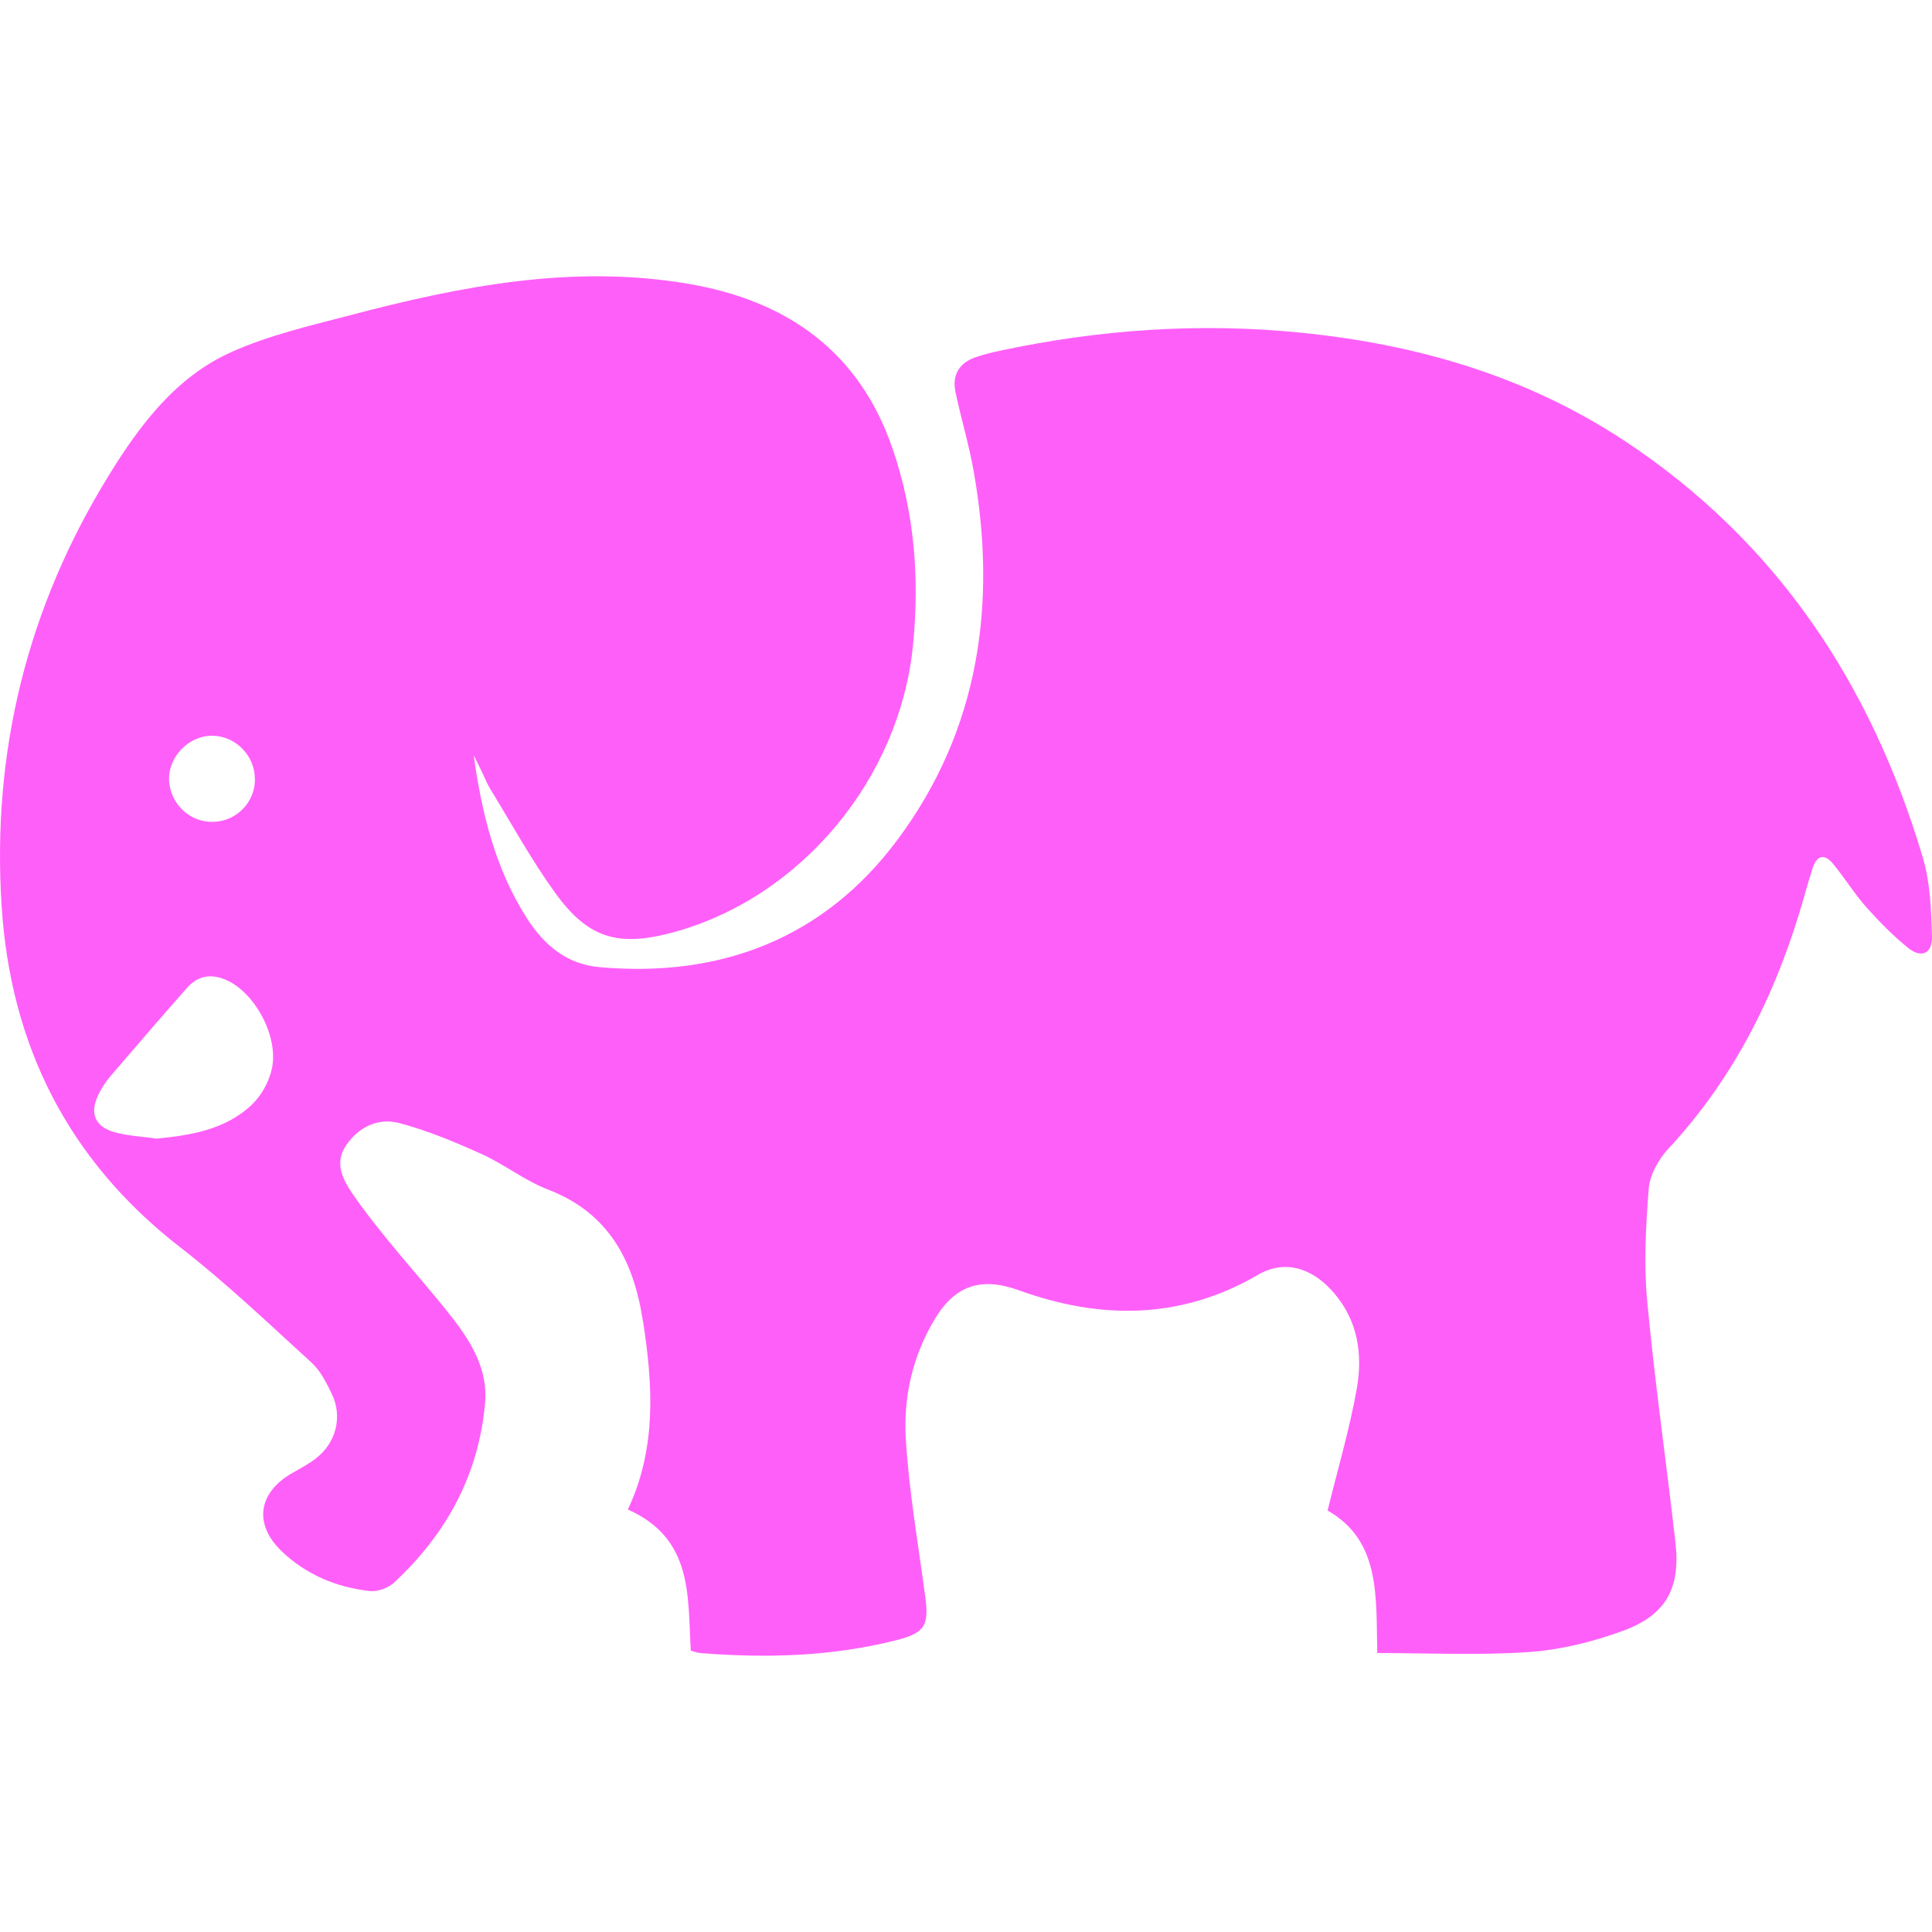
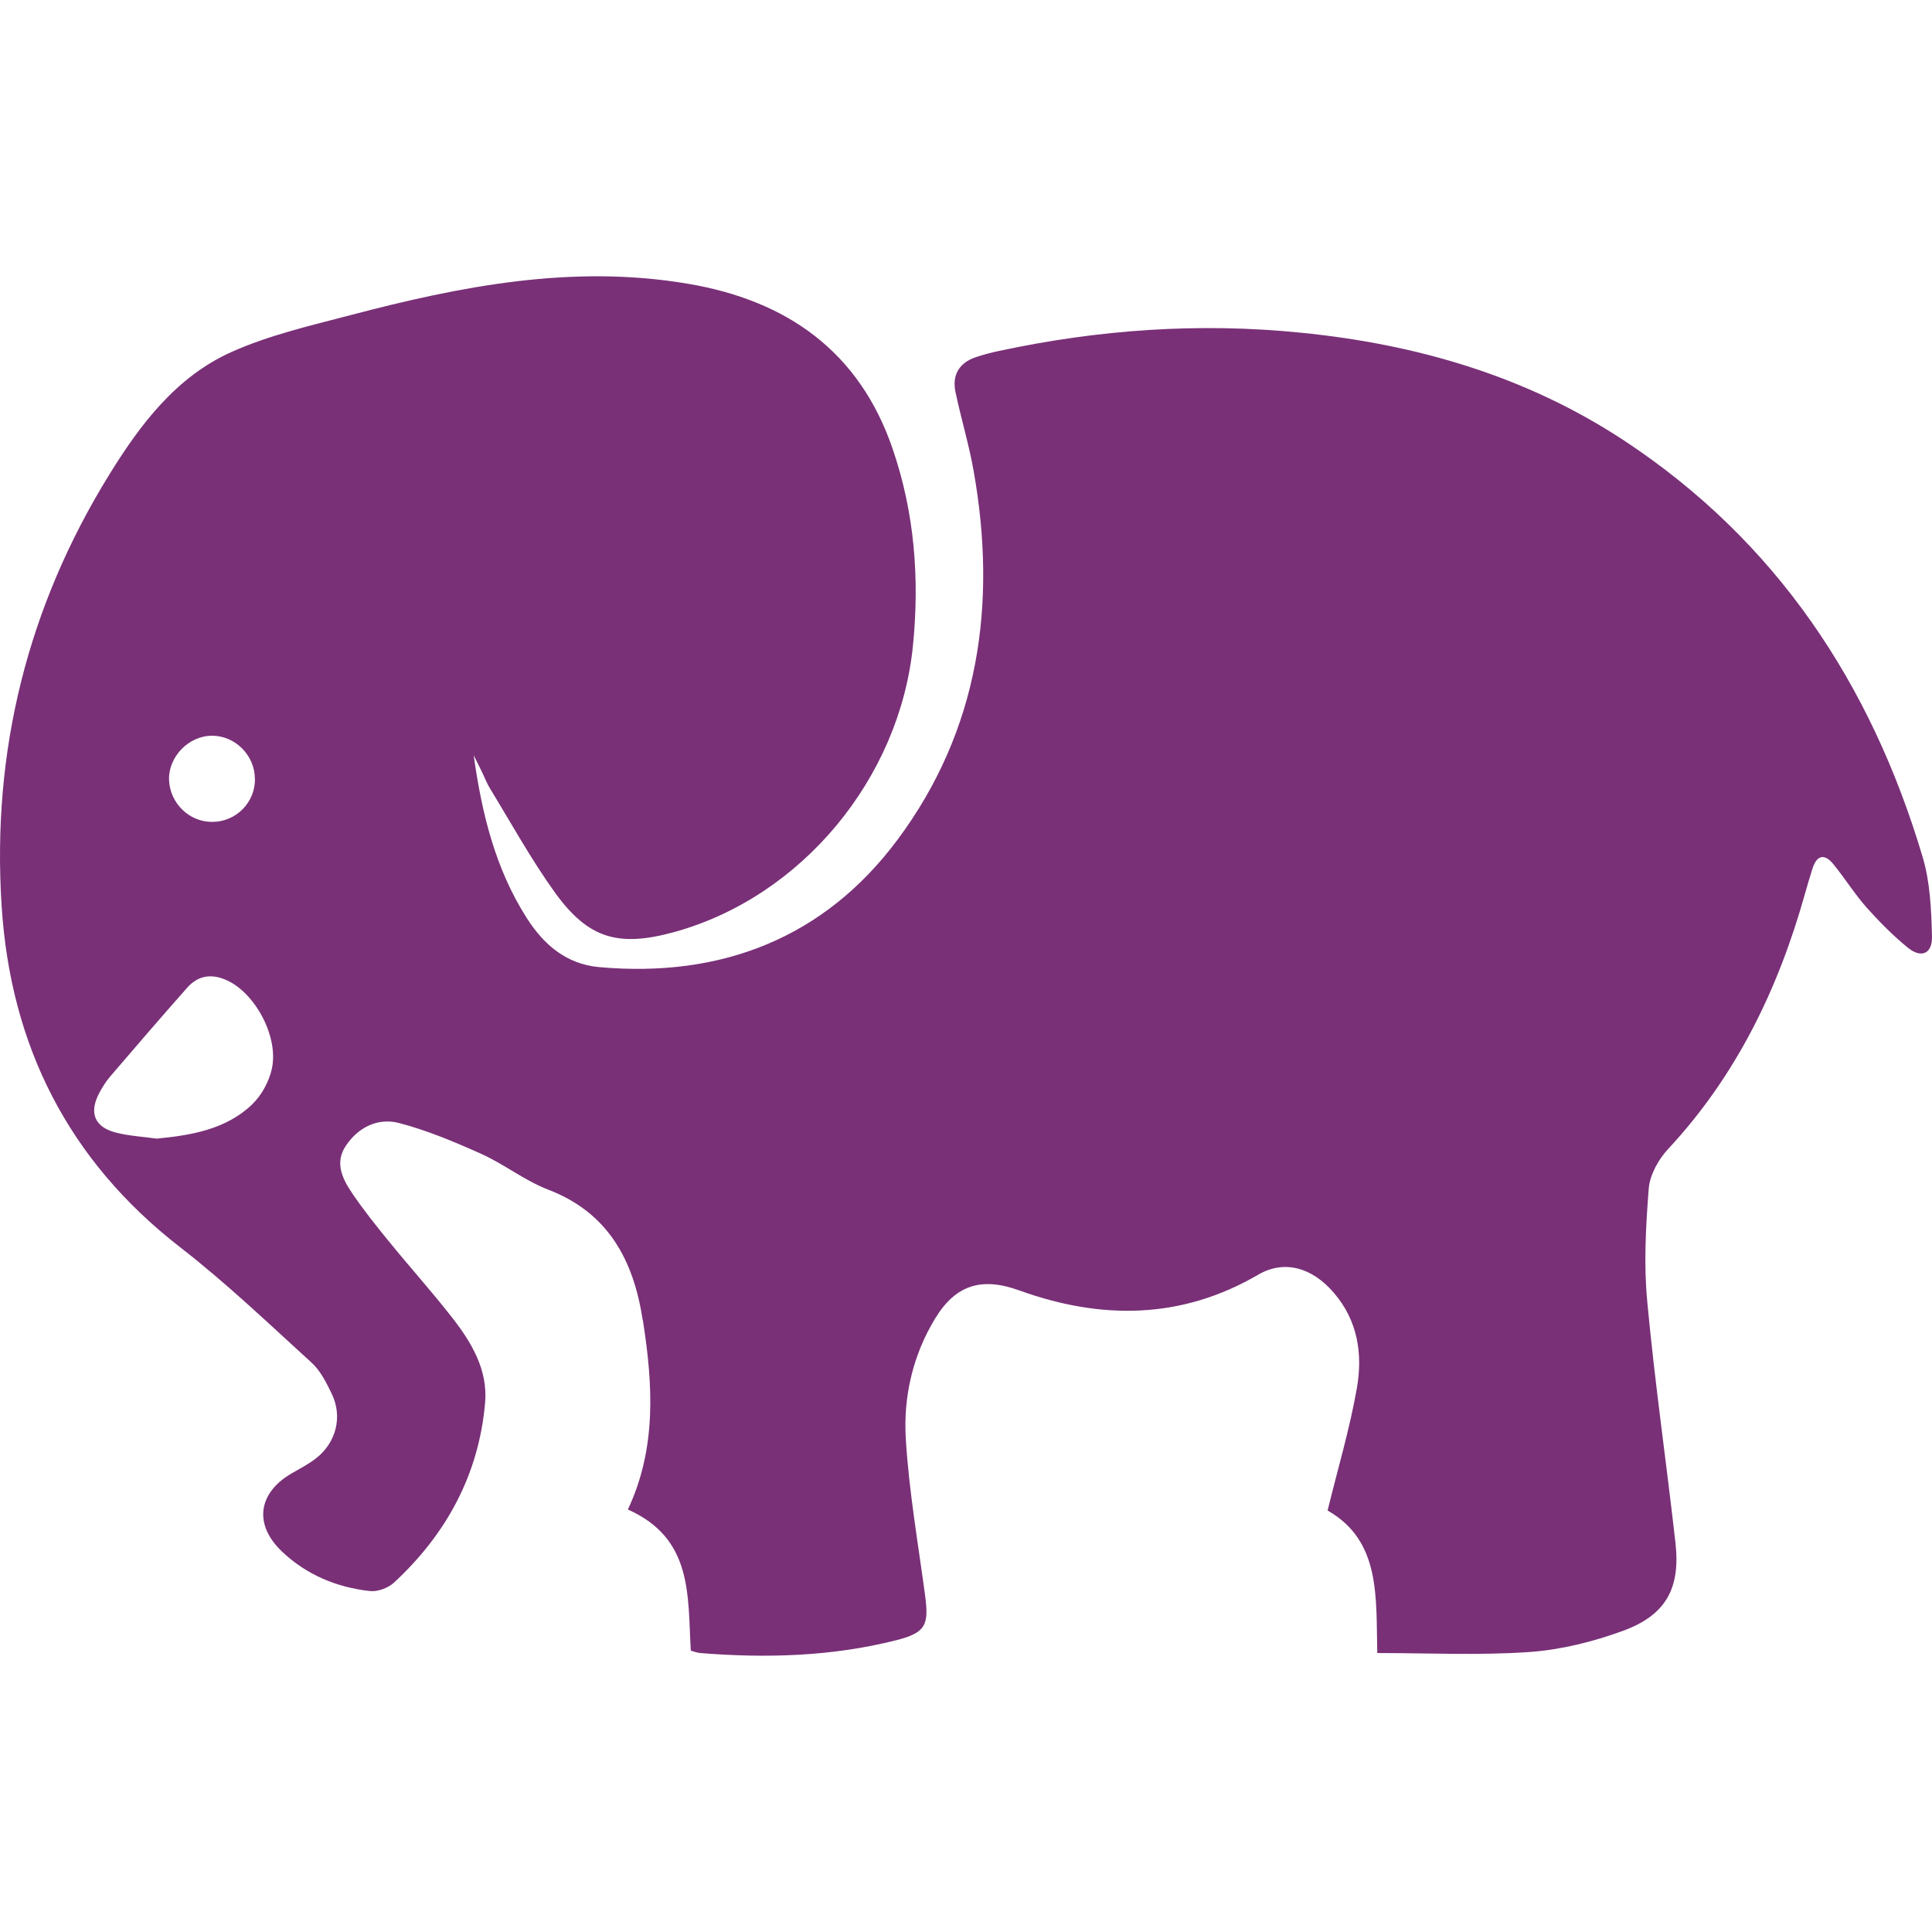
<svg xmlns="http://www.w3.org/2000/svg" width="100" height="100" viewBox="0 0 512 512">
-   <path fill="#ff5ff9" d="M170.322 349.808c-2.4-15.66-9-28.38-25.02-34.531c-6.27-2.4-11.7-6.78-17.88-9.54c-7.02-3.15-14.16-6.15-21.57-8.1c-5.61-1.5-10.83 1.02-14.16 5.94c-3.15 4.62-.87 8.97 1.77 12.84c2.97 4.35 6.27 8.49 9.6 12.57c5.52 6.78 11.37 13.29 16.74 20.161c5.13 6.57 9.51 13.86 8.76 22.56c-1.65 19.08-10.29 34.891-24.21 47.76c-1.53 1.38-4.23 2.37-6.21 2.19c-8.88-.96-16.95-4.32-23.46-10.53c-7.47-7.11-6.33-15.48 2.61-20.67c2.13-1.23 4.35-2.37 6.3-3.87c5.46-4.11 7.29-11.13 4.32-17.22c-1.41-2.94-3-6.12-5.34-8.25c-11.43-10.41-22.651-21.151-34.891-30.63C18.01 307.447 2.771 276.968.43 240.067c-2.64-40.981 6.87-79.231 28.5-114.242c8.19-13.29 17.73-25.951 32.37-32.52c9.96-4.47 20.88-6.99 31.531-9.78c29.311-7.71 58.89-13.5 89.401-8.34c26.28 4.41 45.511 17.94 54.331 43.77c5.79 16.89 7.17 34.35 5.37 52.231c-3.54 35.131-29.49 66.541-63.331 75.841c-14.67 4.02-22.68 1.77-31.5-10.44c-6.33-8.79-11.58-18.36-17.25-27.631c-.84-1.38-1.44-2.97-2.16-4.44c-.69-1.47-1.44-2.88-2.16-4.35c2.13 15.24 5.67 29.911 13.98 42.99c4.5 7.11 10.5 12.36 19.29 13.14c32.34 2.91 59.641-7.71 79.021-33.721c21.69-29.101 26.461-62.581 20.19-97.831c-1.23-6.96-3.3-13.77-4.77-20.7c-.99-4.47.78-7.77 5.19-9.33c2.04-.69 4.14-1.26 6.18-1.68c26.461-5.7 53.221-7.59 80.191-4.86c30.601 3.06 59.551 11.46 85.441 28.471c40.531 26.67 65.641 64.621 79.291 110.522c1.98 6.66 2.28 13.95 2.46 20.971c.12 4.68-2.88 5.91-6.45 2.97c-3.93-3.21-7.53-6.87-10.92-10.65c-3.15-3.57-5.67-7.65-8.73-11.4c-2.37-2.94-4.44-2.49-5.58 1.17c-.72 2.22-1.35 4.41-1.98 6.63c-7.08 25.26-18.24 48.3-36.33 67.711c-2.52 2.73-4.77 6.78-5.07 10.38c-.78 9.96-1.35 20.13-.39 30.06c1.98 21.331 5.07 42.57 7.47 63.871c1.35 12.03-2.52 19.11-13.83 23.281c-7.95 2.91-16.47 5.04-24.87 5.64c-13.38.93-26.88.27-40.32.27c-.36-15 .93-29.731-13.17-37.771c2.73-11.13 5.88-21.69 7.77-32.49c1.56-8.97.24-17.79-6.06-25.14c-5.91-6.93-13.32-8.82-20.101-4.86c-20.43 11.91-41.671 11.97-63.301 4.17c-9.93-3.6-16.86-1.56-22.351 7.5c-5.91 9.75-8.4 20.7-7.74 31.771c.84 13.95 3.27 27.75 5.13 41.64c1.02 7.77.15 9.78-7.56 11.76c-17.13 4.35-34.56 4.83-52.081 3.42c-.93-.09-1.86-.48-2.46-.63c-.87-14.55.66-29.671-16.68-37.411c7.68-16.29 6.63-33.18 3.99-50.07l-.06-.15zm-103.561-57.09c2.55-2.4 4.59-6.15 5.31-9.6c1.8-8.64-4.68-20.22-12.18-23.43c-3.99-1.74-7.47-1.11-10.29 2.07c-6.87 7.77-13.65 15.63-20.401 23.521c-1.14 1.35-2.16 2.94-2.97 4.53c-2.7 5.19-1.11 8.97 4.65 10.38c3.48.87 7.08 1.05 10.65 1.56c9.3-.9 18.3-2.46 25.23-9v-.03zm.78-86.371c-.03-6.18-5.19-11.34-11.28-11.37c-6.27-.03-11.67 5.58-11.46 11.76c.27 6.21 5.43 11.19 11.61 11.07c6.24-.09 11.22-5.19 11.16-11.43l-.03-.03z" />
+   <path fill="#793077" d="M170.322 349.808c-2.4-15.66-9-28.38-25.02-34.531c-6.27-2.4-11.7-6.78-17.88-9.54c-7.02-3.15-14.16-6.15-21.57-8.1c-5.61-1.5-10.83 1.02-14.16 5.94c-3.15 4.62-.87 8.97 1.77 12.84c2.97 4.35 6.27 8.49 9.6 12.57c5.52 6.78 11.37 13.29 16.74 20.161c5.13 6.57 9.51 13.86 8.76 22.56c-1.65 19.08-10.29 34.891-24.21 47.76c-1.53 1.38-4.23 2.37-6.21 2.19c-8.88-.96-16.95-4.32-23.46-10.53c-7.47-7.11-6.33-15.48 2.61-20.67c2.13-1.23 4.35-2.37 6.3-3.87c5.46-4.11 7.29-11.13 4.32-17.22c-1.41-2.94-3-6.12-5.34-8.25c-11.43-10.41-22.651-21.151-34.891-30.63C18.01 307.447 2.771 276.968.43 240.067c-2.64-40.981 6.87-79.231 28.5-114.242c8.19-13.29 17.73-25.951 32.37-32.52c9.96-4.47 20.88-6.99 31.531-9.78c29.311-7.71 58.89-13.5 89.401-8.34c26.28 4.41 45.511 17.94 54.331 43.77c5.79 16.89 7.17 34.35 5.37 52.231c-3.54 35.131-29.49 66.541-63.331 75.841c-14.67 4.02-22.68 1.77-31.5-10.44c-6.33-8.79-11.58-18.36-17.25-27.631c-.84-1.38-1.44-2.97-2.16-4.44c-.69-1.47-1.44-2.88-2.16-4.35c2.13 15.24 5.67 29.911 13.98 42.99c4.5 7.11 10.5 12.36 19.29 13.14c32.34 2.91 59.641-7.71 79.021-33.721c21.69-29.101 26.461-62.581 20.19-97.831c-1.23-6.96-3.3-13.77-4.77-20.7c-.99-4.47.78-7.77 5.19-9.33c2.04-.69 4.14-1.26 6.18-1.68c26.461-5.7 53.221-7.59 80.191-4.86c30.601 3.06 59.551 11.46 85.441 28.471c40.531 26.67 65.641 64.621 79.291 110.522c1.98 6.66 2.28 13.95 2.46 20.971c.12 4.68-2.88 5.91-6.45 2.97c-3.93-3.21-7.53-6.87-10.92-10.65c-3.15-3.57-5.67-7.65-8.73-11.4c-2.37-2.94-4.44-2.49-5.58 1.17c-.72 2.22-1.35 4.41-1.98 6.63c-7.08 25.26-18.24 48.3-36.33 67.711c-2.52 2.73-4.77 6.78-5.07 10.38c-.78 9.96-1.35 20.13-.39 30.06c1.98 21.331 5.07 42.57 7.47 63.871c1.35 12.03-2.52 19.11-13.83 23.281c-7.95 2.91-16.47 5.04-24.87 5.64c-13.38.93-26.88.27-40.32.27c-.36-15 .93-29.731-13.17-37.771c2.73-11.13 5.88-21.69 7.77-32.49c1.56-8.97.24-17.79-6.06-25.14c-5.91-6.93-13.32-8.82-20.101-4.86c-20.43 11.91-41.671 11.97-63.301 4.17c-9.93-3.6-16.86-1.56-22.351 7.5c-5.91 9.75-8.4 20.7-7.74 31.771c.84 13.95 3.27 27.75 5.13 41.64c1.02 7.77.15 9.78-7.56 11.76c-17.13 4.35-34.56 4.83-52.081 3.42c-.93-.09-1.86-.48-2.46-.63c-.87-14.55.66-29.671-16.68-37.411c7.68-16.29 6.63-33.18 3.99-50.07l-.06-.15zm-103.561-57.09c2.55-2.4 4.59-6.15 5.31-9.6c1.8-8.64-4.68-20.22-12.18-23.43c-3.99-1.74-7.47-1.11-10.29 2.07c-6.87 7.77-13.65 15.63-20.401 23.521c-1.14 1.35-2.16 2.94-2.97 4.53c-2.7 5.19-1.11 8.97 4.65 10.38c3.48.87 7.08 1.05 10.65 1.56c9.3-.9 18.3-2.46 25.23-9v-.03zm.78-86.371c-.03-6.18-5.19-11.34-11.28-11.37c-6.27-.03-11.67 5.58-11.46 11.76c.27 6.21 5.43 11.19 11.61 11.07c6.24-.09 11.22-5.19 11.16-11.43l-.03-.03z" />
</svg>
